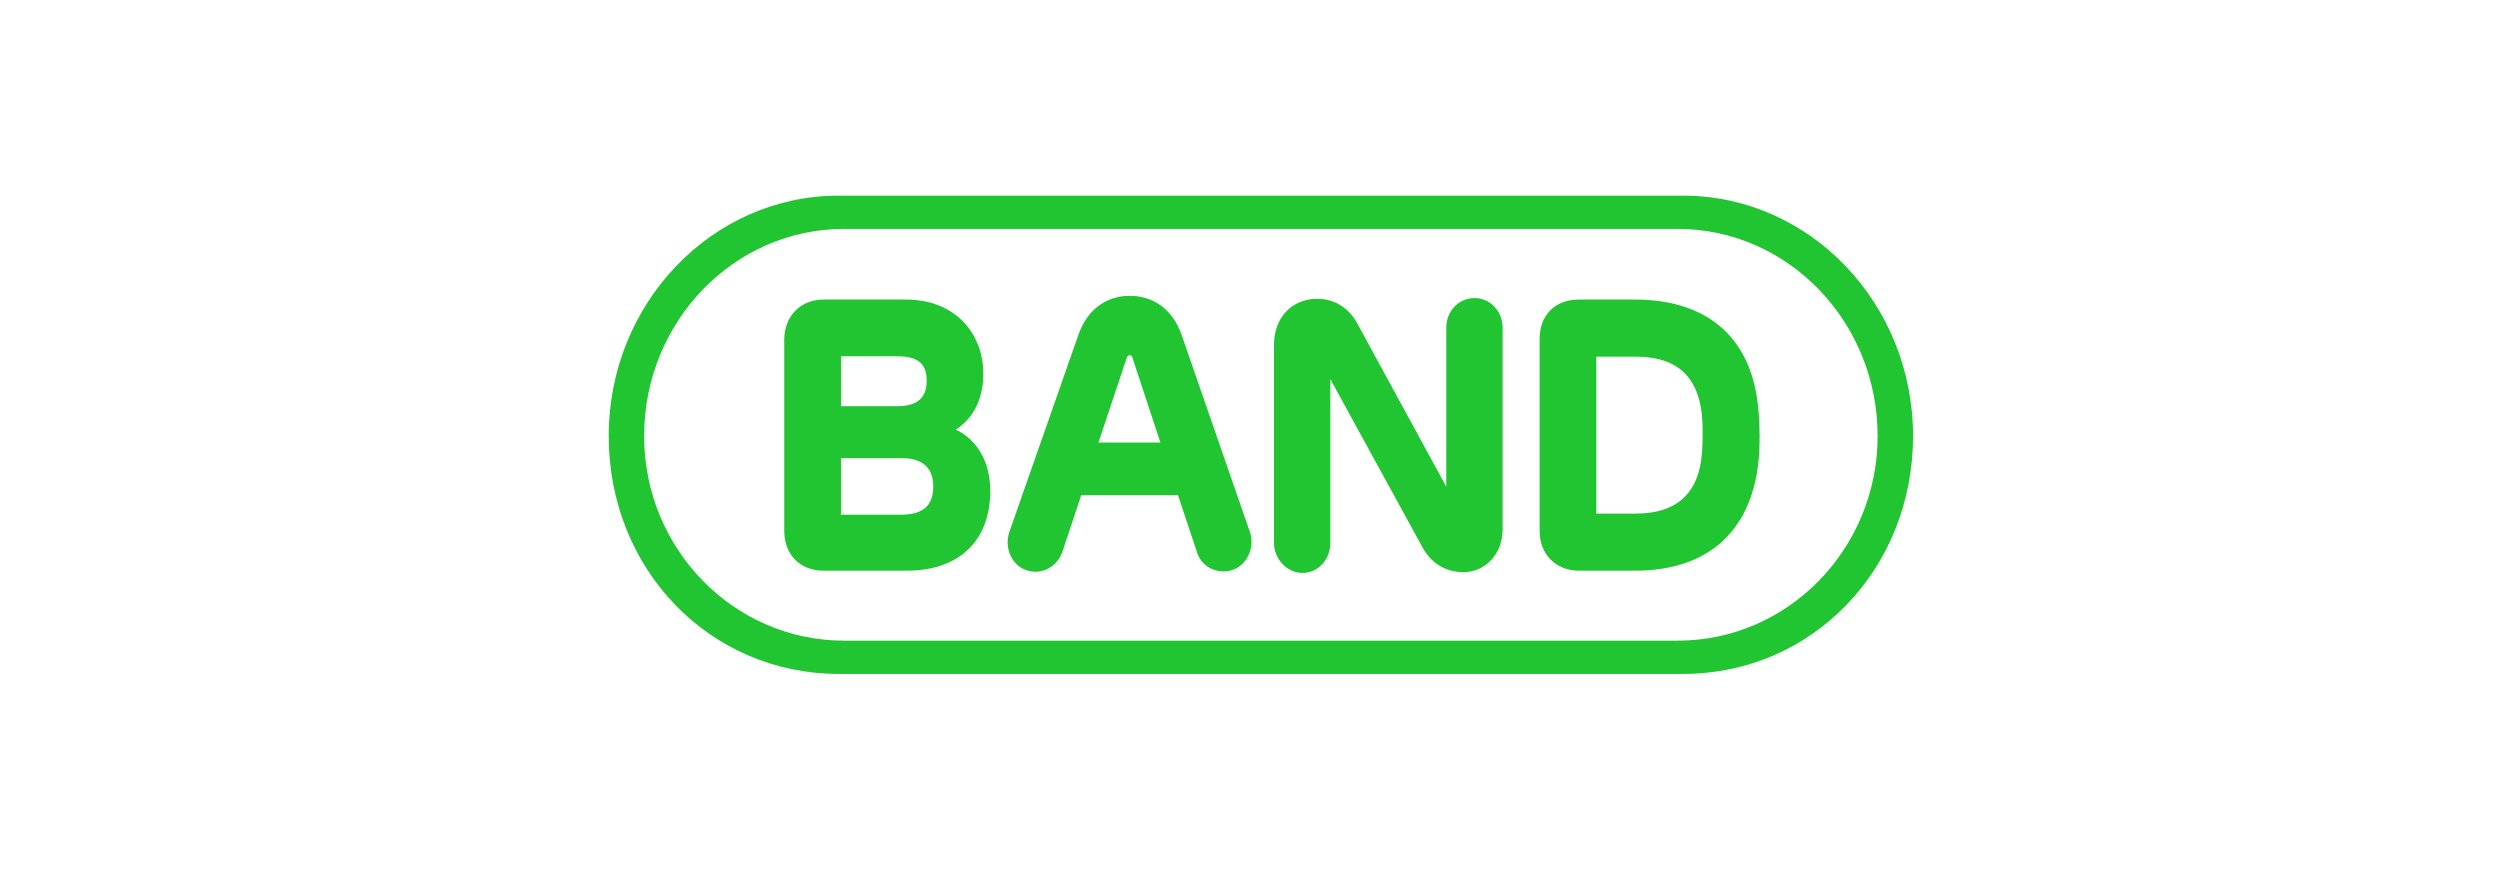
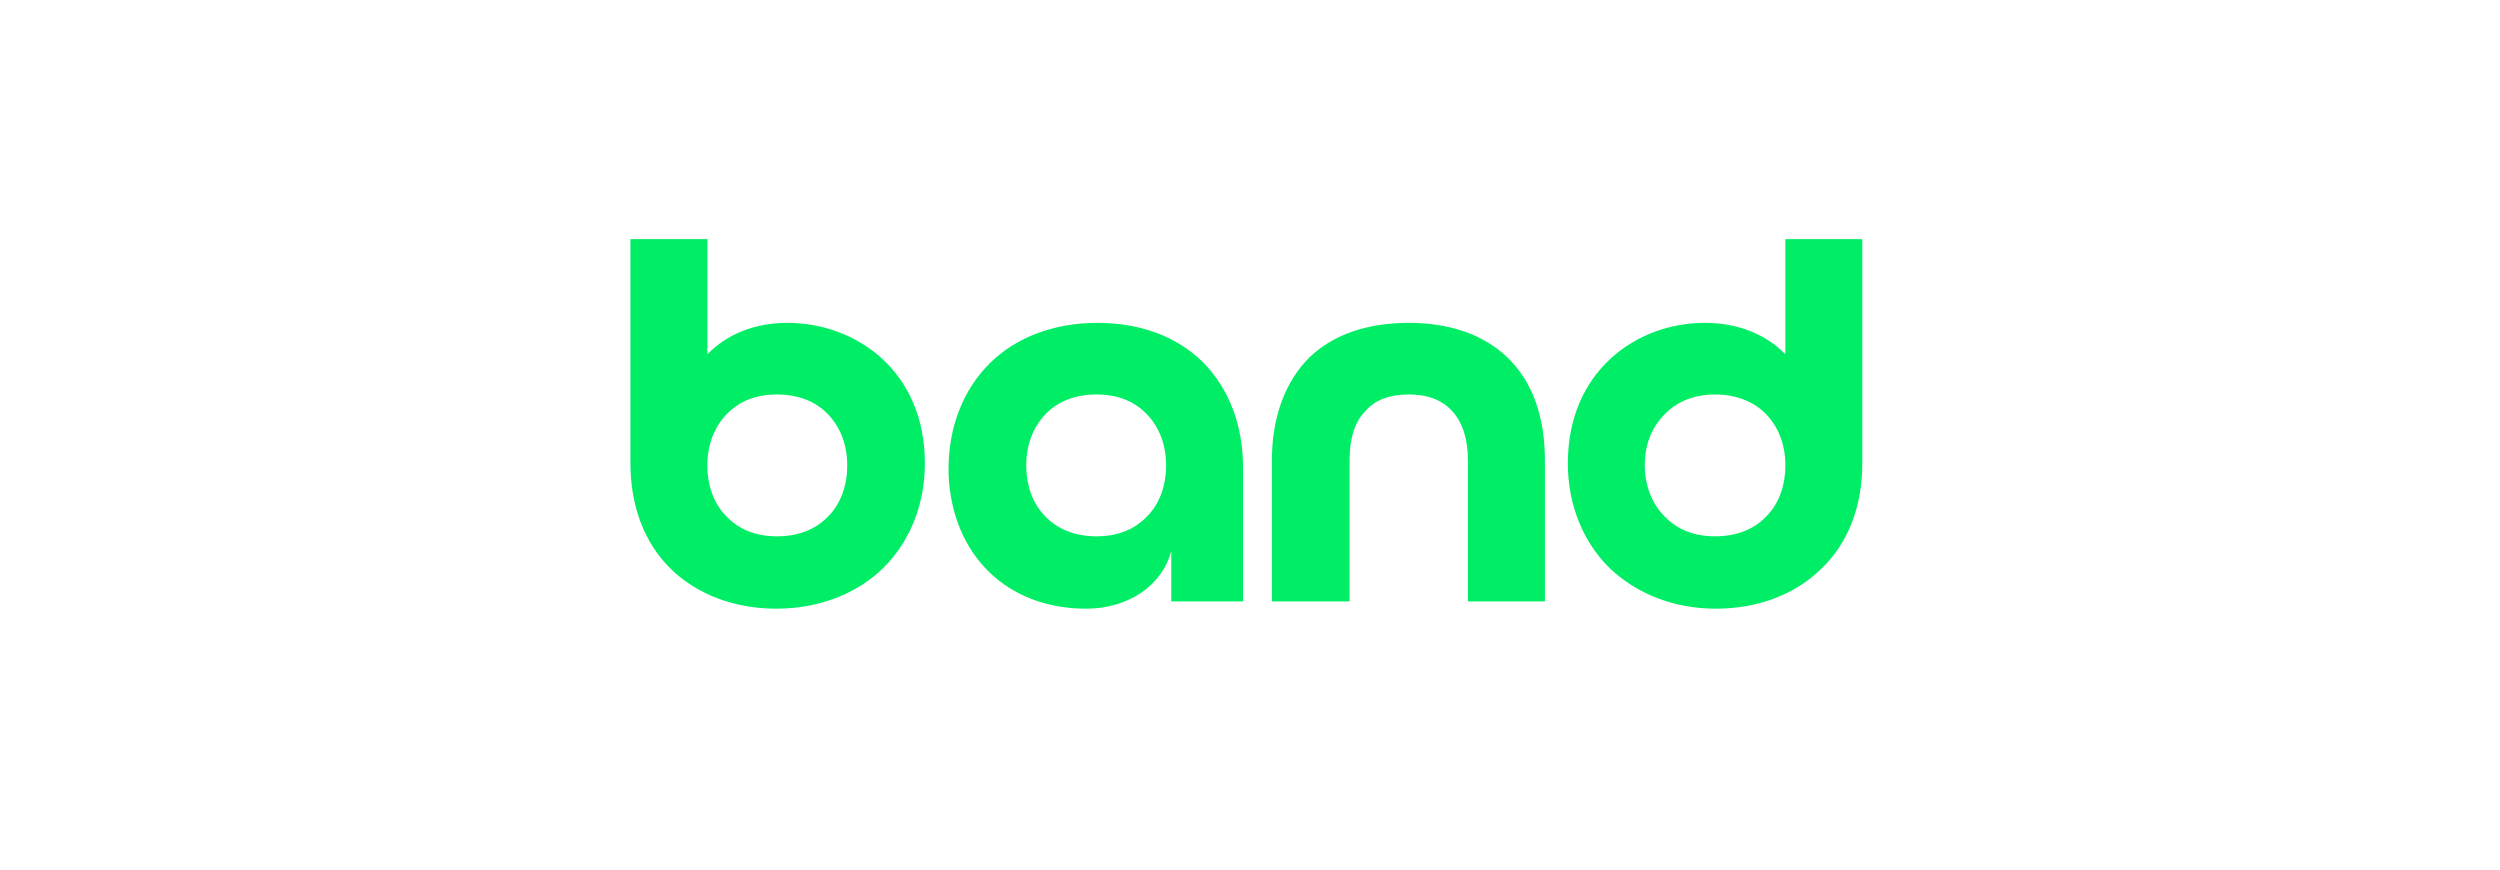
- <svg xmlns="http://www.w3.org/2000/svg" width="115px" height="40px" viewBox="0 0 115 40" version="1.1">
-   <g id="Page-1" stroke="none" stroke-width="1" fill="none" fill-rule="evenodd">
-     <g id="0525_Release-_Image-Resource" transform="translate(-713, -611)" fill="#21C531">
-       <g id="btn_addch_band_on" transform="translate(713, 611)">
-         <g id="Fill-2" transform="translate(28, 9)">
-           <path d="M39.824,4.711 C39.097,4.711 38.528,5.311 38.528,6.076 L38.528,13.389 L34.415,5.841 C34.011,5.123 33.347,4.745 32.588,4.745 C31.419,4.745 30.603,5.618 30.603,6.868 L30.603,15.973 C30.603,16.722 31.205,17.355 31.916,17.355 C32.633,17.355 33.195,16.748 33.195,15.973 L33.195,8.439 L37.441,16.191 C37.967,17.125 38.767,17.32 39.304,17.32 C40.338,17.32 41.12,16.475 41.12,15.353 L41.12,6.076 C41.12,5.311 40.55,4.711 39.824,4.711 L39.824,4.711 Z M50.294,11.779 C50.173,13.668 49.148,14.625 47.25,14.625 L45.43,14.625 L45.43,7.407 L47.25,7.407 C49.204,7.407 50.205,8.383 50.31,10.386 C50.329,10.849 50.324,11.358 50.294,11.779 L50.294,11.779 Z M47.2,4.779 L44.636,4.779 C43.534,4.779 42.822,5.491 42.822,6.592 L42.822,15.423 C42.822,16.5 43.568,17.252 44.636,17.252 L47.2,17.252 C50.656,17.252 52.687,15.347 52.918,11.886 C52.944,11.451 52.96,10.771 52.9,10.007 C52.673,6.636 50.649,4.779 47.2,4.779 L47.2,4.779 Z M22.53,11.355 L23.836,7.445 C23.844,7.42 23.875,7.338 23.971,7.338 C24.032,7.338 24.073,7.391 24.091,7.453 L25.377,11.355 L22.53,11.355 Z M26.347,6.383 C25.946,5.255 25.081,4.608 23.971,4.608 C22.871,4.608 22.012,5.255 21.613,6.383 L18.429,15.472 C18.189,16.17 18.523,16.965 19.155,17.206 C19.306,17.268 19.465,17.3 19.627,17.3 C20.159,17.3 20.65,16.956 20.851,16.439 L21.738,13.775 L26.187,13.775 L27.072,16.439 C27.241,16.945 27.727,17.285 28.282,17.285 C28.451,17.285 28.615,17.253 28.767,17.189 C29.392,16.945 29.732,16.14 29.496,15.472 L26.347,6.383 Z M13.442,14.676 L10.684,14.676 L10.684,12.071 L13.475,12.071 C14.139,12.071 14.929,12.297 14.929,13.373 C14.929,14.262 14.456,14.676 13.442,14.676 L13.442,14.676 Z M10.684,7.389 L13.275,7.389 C14.222,7.389 14.627,7.727 14.627,8.52 C14.627,9.304 14.185,9.685 13.275,9.685 L10.684,9.685 L10.684,7.389 Z M15.966,10.761 C16.798,10.224 17.234,9.331 17.234,8.159 C17.234,6.531 16.115,4.779 13.661,4.779 L9.891,4.779 C8.823,4.779 8.076,5.539 8.076,6.627 L8.076,15.423 C8.076,16.517 8.805,17.252 9.891,17.252 L13.711,17.252 C16.116,17.252 17.552,15.88 17.552,13.58 C17.552,12.263 16.966,11.232 15.966,10.761 L15.966,10.761 Z M49.175,20.47 L10.824,20.47 C5.754,20.47 1.63,16.246 1.63,11.055 C1.63,5.802 5.754,1.53 10.824,1.53 L49.175,1.53 C54.245,1.53 58.37,5.802 58.37,11.055 C58.37,16.246 54.245,20.47 49.175,20.47 L49.175,20.47 Z M49.424,0 L10.576,0 C4.744,0 0,4.959 0,11.055 C0,17.192 4.646,22 10.576,22 L49.424,22 C55.354,22 60,17.192 60,11.055 C60,4.959 55.256,0 49.424,0 L49.424,0 Z" id="Fill-1" />
-         </g>
-       </g>
-     </g>
-   </g>
+ <svg xmlns="http://www.w3.org/2000/svg" width="115" height="40" viewBox="0 0 115 40" fill="none">
+   <path d="M82.127 21.408C82.127 22.35 81.82 23.191 81.242 23.762C80.663 24.368 79.847 24.671 78.894 24.671C77.941 24.671 77.158 24.368 76.579 23.762C76.001 23.191 75.66 22.35 75.66 21.408C75.66 20.467 75.967 19.66 76.579 19.054C77.158 18.449 77.975 18.146 78.894 18.146C79.812 18.146 80.663 18.449 81.242 19.054C81.821 19.66 82.127 20.467 82.127 21.408ZM82.127 11V16.297C81.208 15.355 79.915 14.851 78.417 14.851C75.286 14.851 72.121 17.07 72.121 21.308C72.121 23.191 72.802 24.906 74.027 26.117C75.286 27.327 77.022 28 78.928 28C80.834 28 82.569 27.361 83.794 26.15C85.02 24.973 85.666 23.292 85.666 21.308V11L82.127 11ZM64.804 14.851C62.898 14.851 61.332 15.389 60.243 16.431C59.12 17.541 58.507 19.189 58.507 21.173V27.664H62.081V21.173C62.081 20.164 62.319 19.391 62.83 18.886C63.272 18.382 63.953 18.146 64.804 18.146C65.654 18.146 66.301 18.382 66.778 18.886C67.254 19.391 67.526 20.164 67.526 21.173V27.664H71.066V21.173C71.066 19.155 70.487 17.541 69.33 16.431C68.241 15.389 66.675 14.851 64.804 14.851ZM53.641 21.409C53.641 22.35 53.334 23.191 52.756 23.763C52.177 24.368 51.394 24.671 50.441 24.671C49.488 24.671 48.672 24.368 48.093 23.763C47.514 23.191 47.208 22.35 47.208 21.409C47.208 20.467 47.514 19.66 48.093 19.054C48.672 18.449 49.488 18.146 50.441 18.146C51.394 18.146 52.177 18.449 52.756 19.054C53.334 19.66 53.641 20.467 53.641 21.409M50.475 14.851C48.535 14.851 46.766 15.49 45.541 16.7C44.315 17.911 43.635 19.626 43.635 21.543V21.846C43.805 25.545 46.323 28 49.965 28C51.905 28 53.47 26.924 53.879 25.343V27.664H57.18V21.509C57.18 19.559 56.533 17.877 55.342 16.667C54.117 15.456 52.415 14.851 50.475 14.851M38.087 23.762C37.508 24.368 36.692 24.671 35.739 24.671C34.786 24.671 34.003 24.368 33.424 23.762C32.846 23.191 32.539 22.35 32.539 21.408C32.539 20.467 32.846 19.66 33.424 19.054C34.003 18.449 34.786 18.146 35.739 18.146C36.692 18.146 37.508 18.449 38.087 19.054C38.666 19.66 38.972 20.467 38.972 21.409C38.972 22.35 38.666 23.191 38.087 23.762ZM36.215 14.851C34.752 14.851 33.459 15.355 32.54 16.297V11H29V21.308C29 23.292 29.647 24.973 30.838 26.15C32.029 27.327 33.765 28 35.705 28C37.645 28 39.414 27.327 40.639 26.117C41.865 24.906 42.545 23.191 42.545 21.308C42.545 17.07 39.38 14.851 36.215 14.851" fill="#00EE65" />
</svg>
